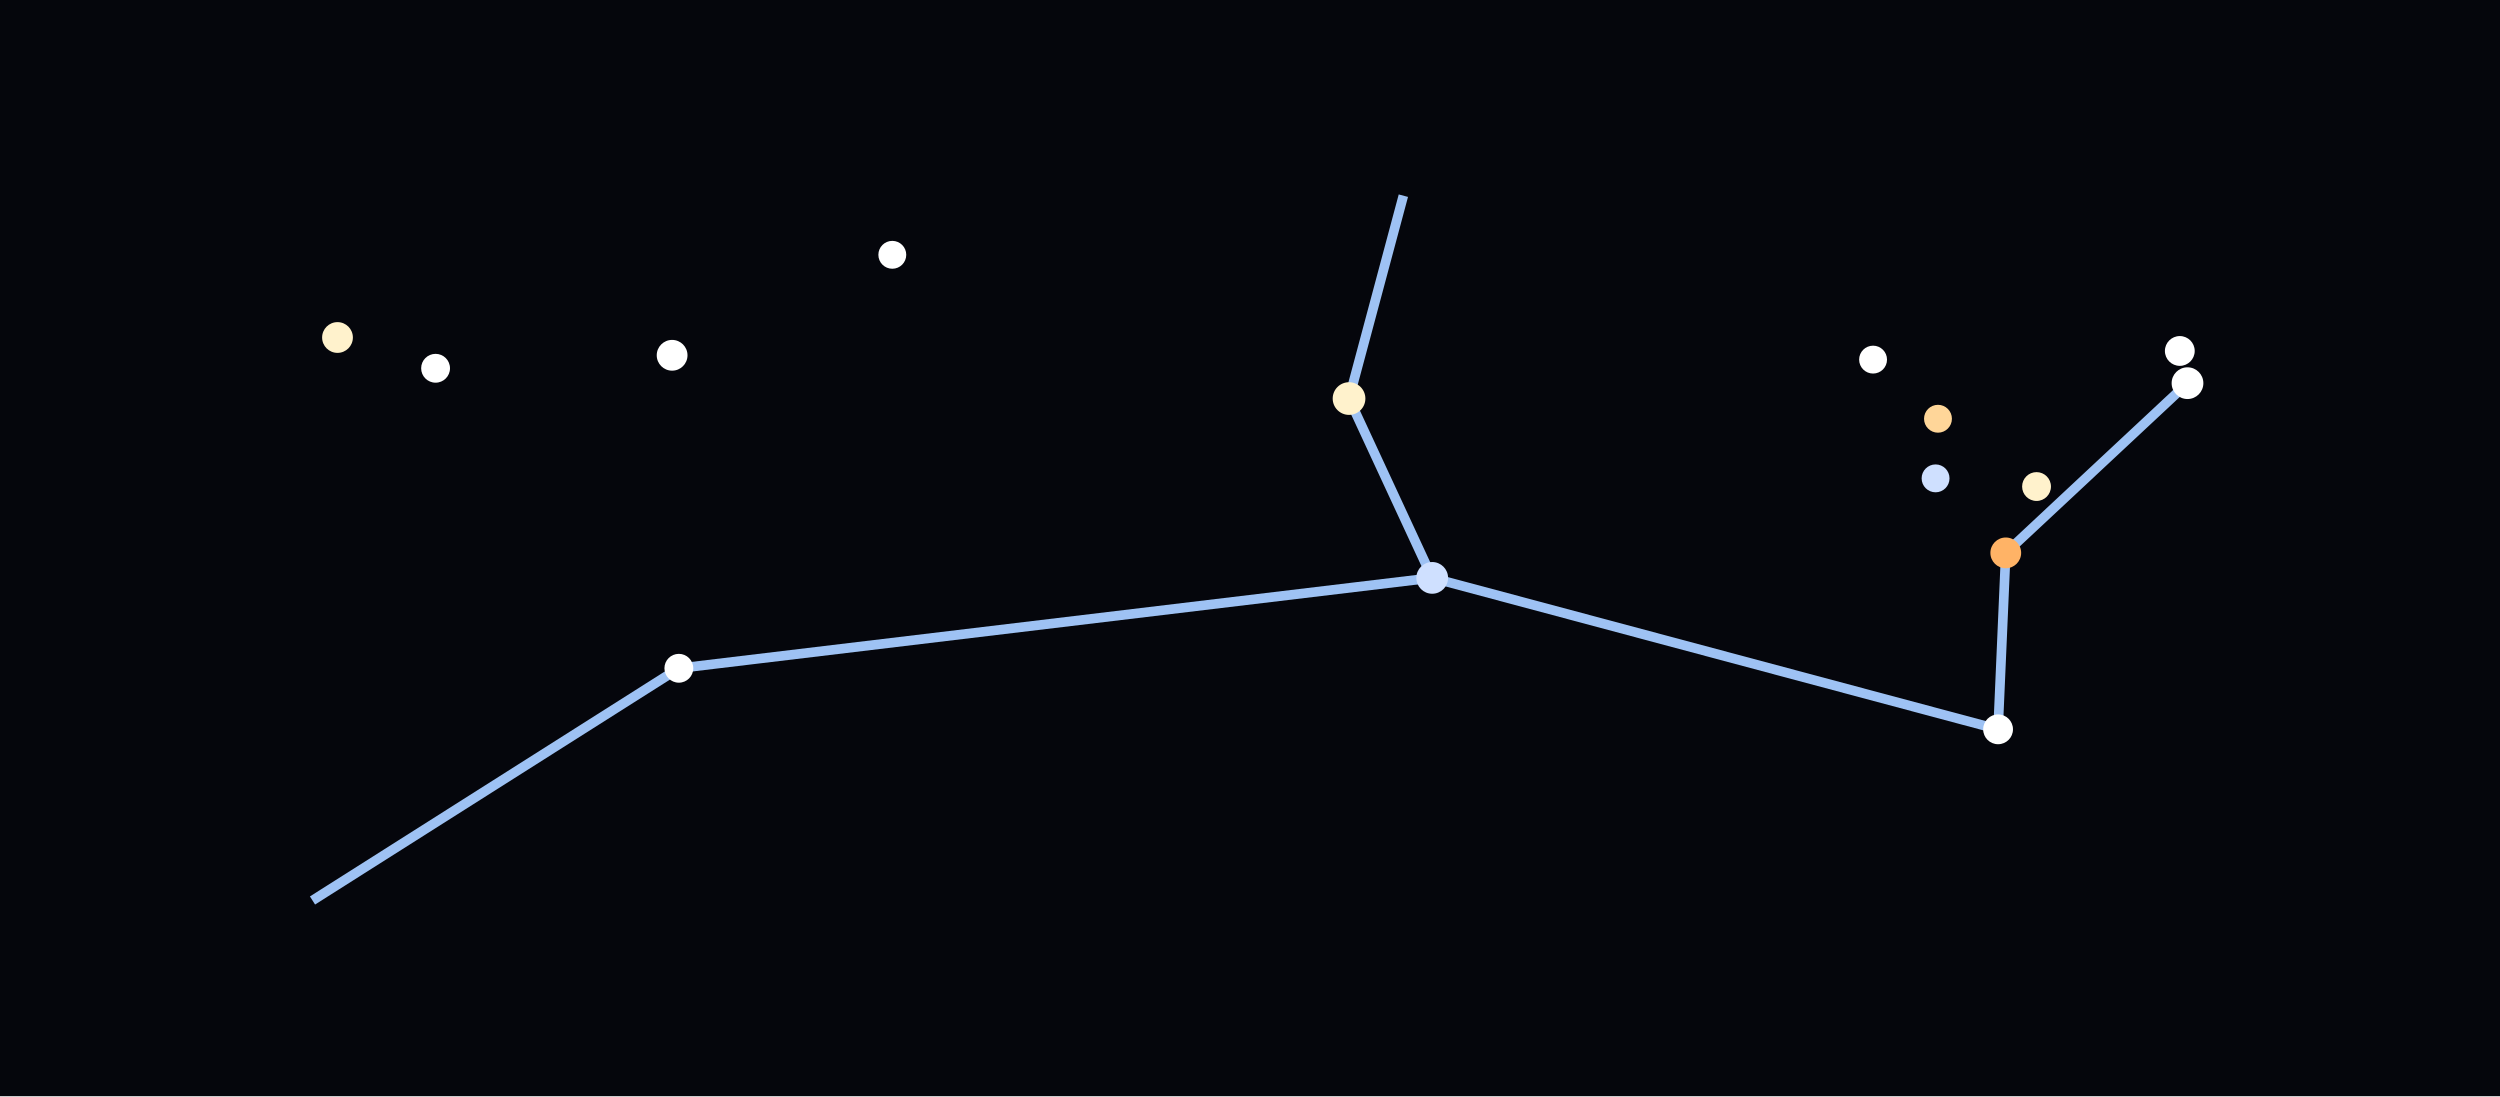
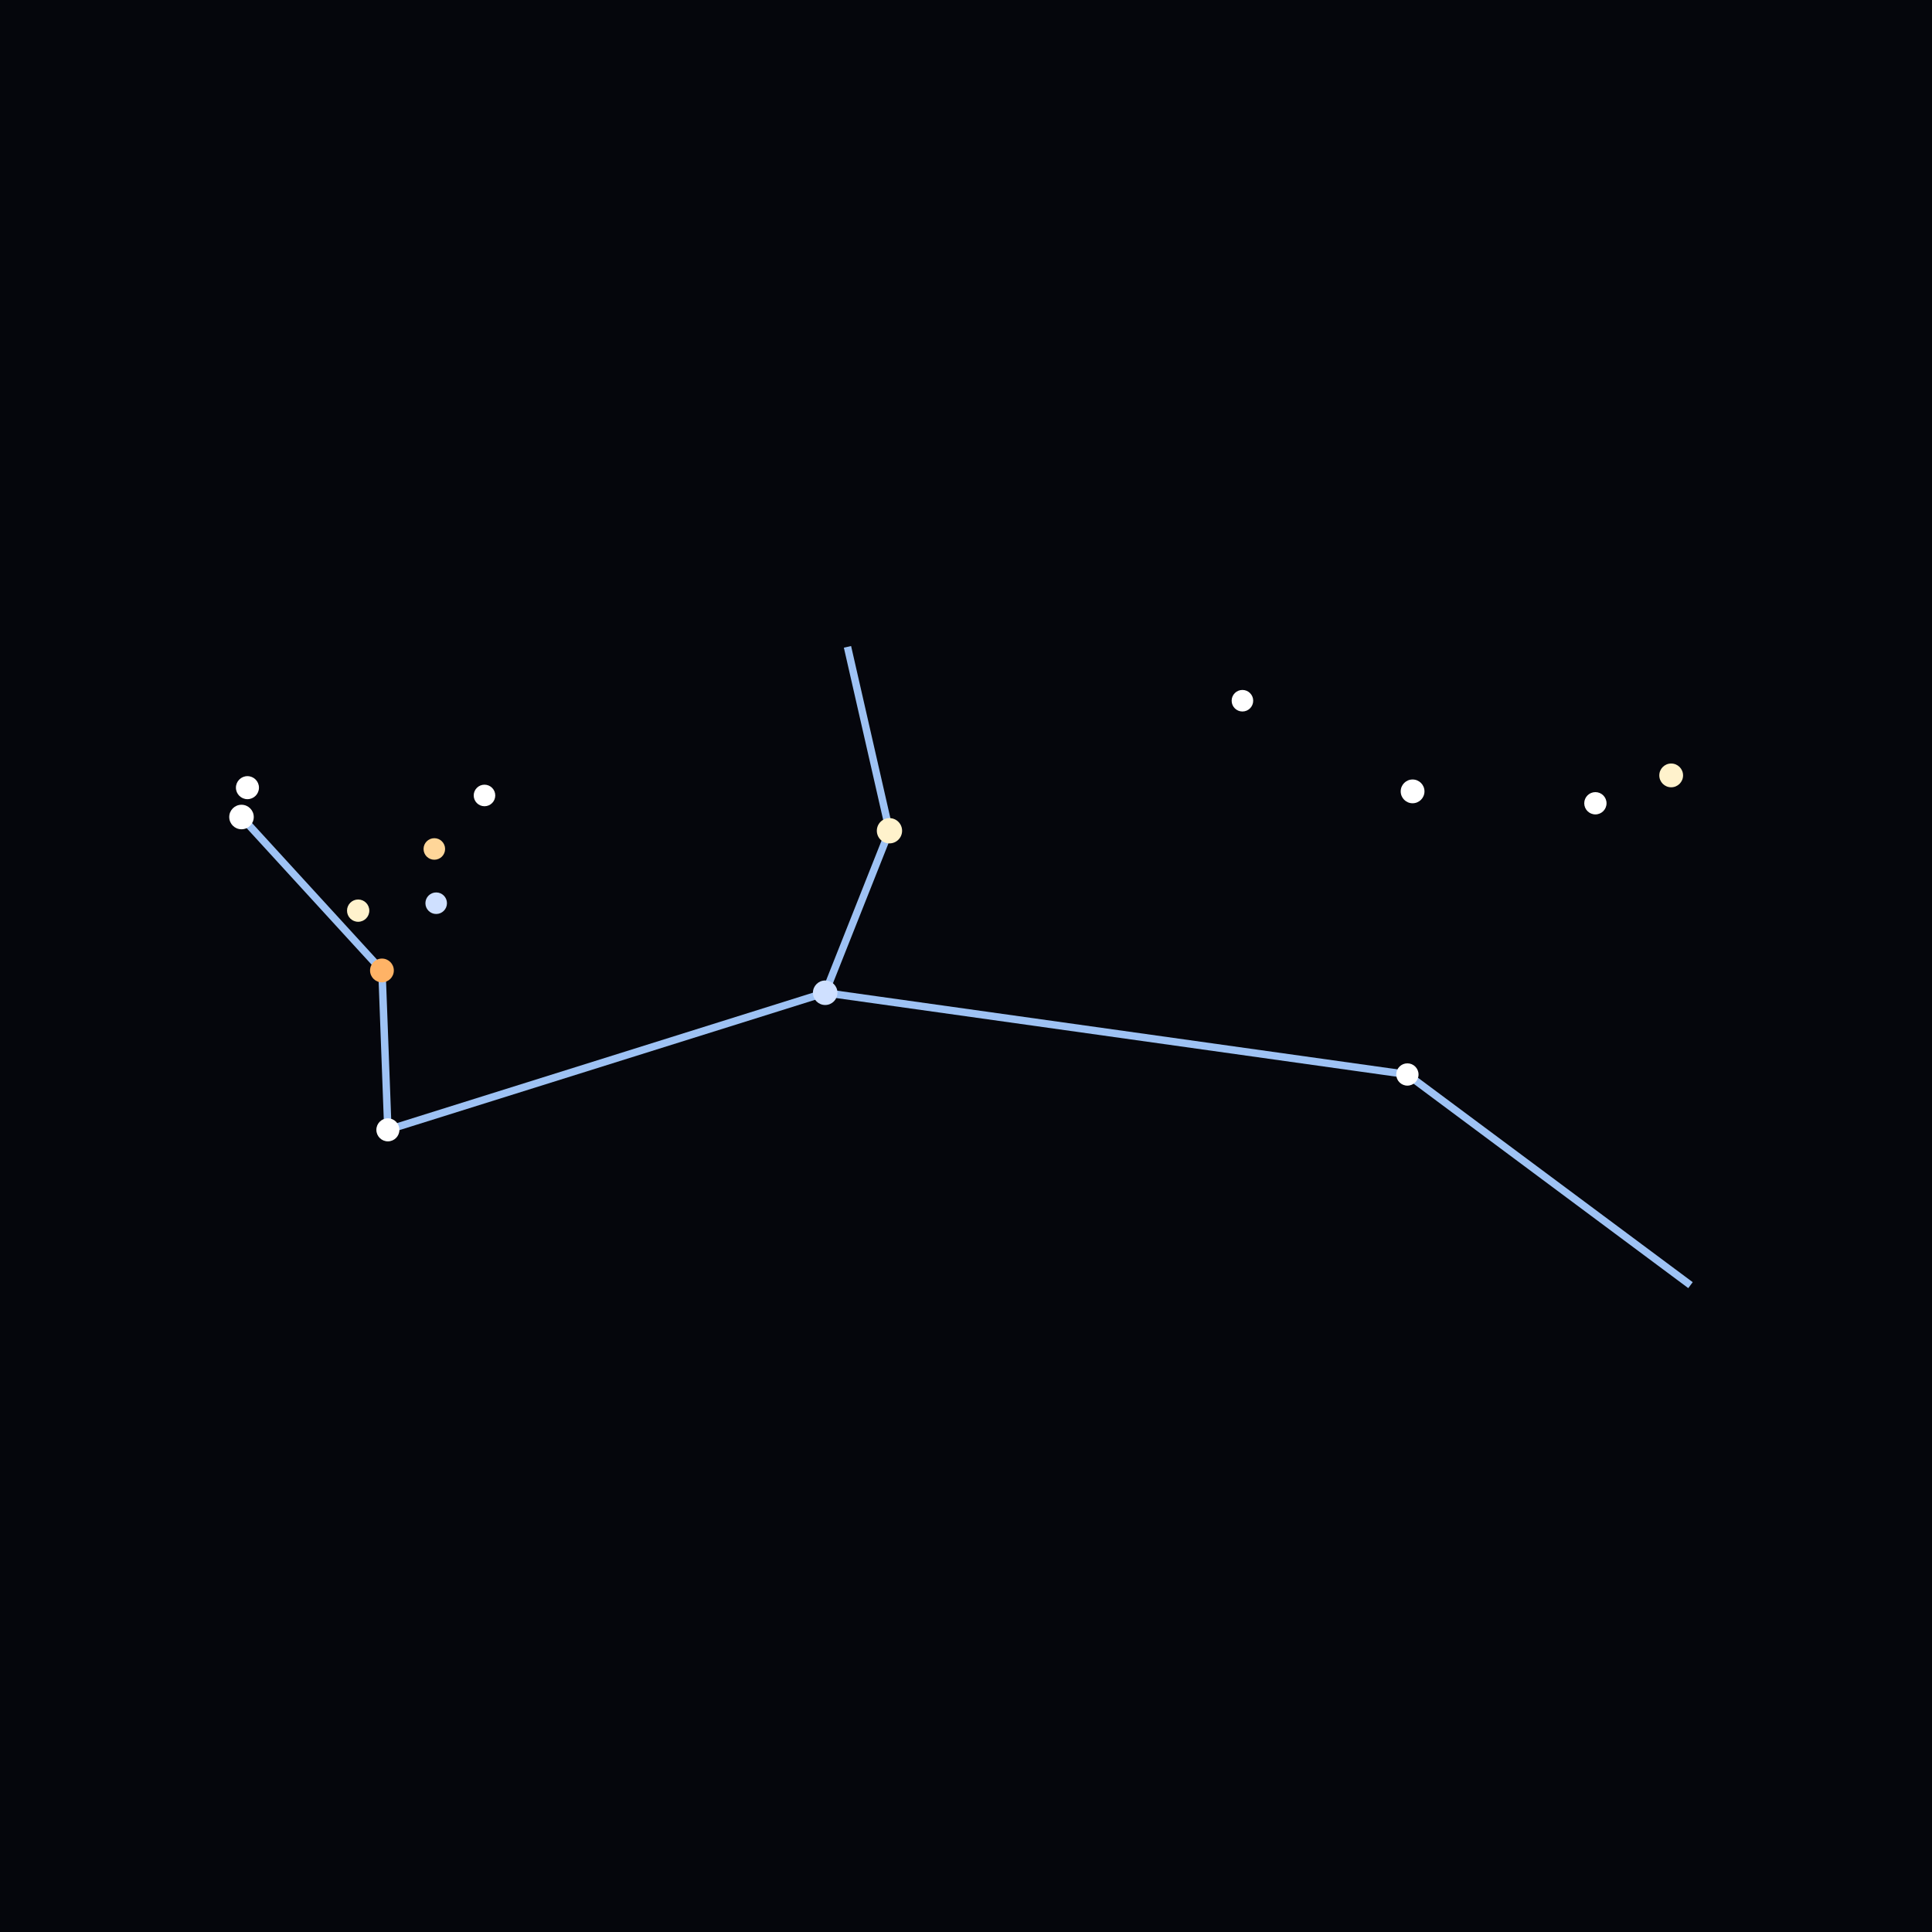
- <svg xmlns="http://www.w3.org/2000/svg" viewBox="0 0 520 228" font-family="Audiowide, Segoe UI, sans-serif">
-   <rect width="520" height="228" fill="#05060c" />
-   <polyline points="291.9,40.7 280.6,82.9 297.9,120.2 415.6,151.7 417.2,115.0 455.0,79.7" fill="none" stroke="#a6ccff" stroke-width="2.0" stroke-opacity="0.95" stroke-linejoin="round" />
-   <polyline points="297.9,120.2 141.2,139.0 65.0,187.3" fill="none" stroke="#a6ccff" stroke-width="2.0" stroke-opacity="0.95" stroke-linejoin="round" />
-   <circle class="star" cx="280.6" cy="82.9" r="3.4" fill="#fff2cc" data-name="HIP 23522" data-meta="mag 4.03" />
-   <circle class="star" cx="455.0" cy="79.7" r="3.3" fill="#ffffff" data-name="HIP 16228" data-meta="mag 4.21" />
-   <circle class="star" cx="297.9" cy="120.2" r="3.3" fill="#cfe0ff" data-name="HIP 22783" data-meta="mag 4.26" />
-   <circle class="star" cx="70.2" cy="70.2" r="3.2" fill="#fff2cc" data-name="HIP 33449" data-meta="mag 4.35" />
-   <circle class="star" cx="417.2" cy="115.0" r="3.2" fill="#ffb366" data-name="HIP 17884" data-meta="mag 4.39" />
-   <circle class="star" cx="139.8" cy="73.9" r="3.2" fill="#ffffff" data-name="HIP 30060" data-meta="mag 4.44" />
-   <circle class="star" cx="453.4" cy="73.0" r="3.1" fill="#ffffff" data-name="HIP 16281" data-meta="mag 4.55" />
-   <circle class="star" cx="415.6" cy="151.7" r="3.1" fill="#ffffff" data-name="HIP 17959" data-meta="mag 4.59" />
-   <circle class="star" cx="141.2" cy="139.0" r="3.0" fill="#ffffff" data-name="HIP 29997" data-meta="mag 4.76" />
-   <circle class="star" cx="423.6" cy="101.2" r="3.0" fill="#fff2cc" data-name="HIP 17587" data-meta="mag 4.78" />
-   <circle class="star" cx="90.6" cy="76.6" r="3.0" fill="#ffffff" data-name="HIP 32438" data-meta="mag 4.86" />
-   <circle class="star" cx="402.6" cy="99.5" r="2.9" fill="#cfe0ff" data-name="HIP 18505" data-meta="mag 4.95" />
-   <circle class="star" cx="185.6" cy="53.0" r="2.9" fill="#ffffff" data-name="HIP 27949" data-meta="mag 4.96" />
-   <circle class="star" cx="403.1" cy="87.1" r="2.9" fill="#ffd699" data-name="HIP 18488" data-meta="mag 4.99" />
-   <circle class="star" cx="389.6" cy="74.8" r="2.9" fill="#ffffff" data-name="HIP 19018" data-meta="mag 5.0" />
+ <svg xmlns="http://www.w3.org/2000/svg" viewBox="0 0 520 520" font-family="Audiowide, Segoe UI, sans-serif">
+   <rect width="520" height="520" fill="#05060c" />
+   <polyline points="228.1,174.1 239.4,223.6 222.1,267.2 104.4,304.1 102.8,261.2 65.0,219.9" fill="none" stroke="#a6ccff" stroke-width="2.0" stroke-opacity="0.95" stroke-linejoin="round" />
+   <polyline points="222.1,267.2 378.8,289.2 455.0,345.9" fill="none" stroke="#a6ccff" stroke-width="2.0" stroke-opacity="0.95" stroke-linejoin="round" />
+   <circle class="star" cx="239.4" cy="223.6" r="3.4" fill="#fff2cc" data-name="HIP 23522" data-meta="mag 4.03" />
+   <circle class="star" cx="65.0" cy="219.9" r="3.3" fill="#ffffff" data-name="HIP 16228" data-meta="mag 4.21" />
+   <circle class="star" cx="222.1" cy="267.2" r="3.3" fill="#cfe0ff" data-name="HIP 22783" data-meta="mag 4.26" />
+   <circle class="star" cx="449.8" cy="208.7" r="3.2" fill="#fff2cc" data-name="HIP 33449" data-meta="mag 4.35" />
+   <circle class="star" cx="102.8" cy="261.2" r="3.2" fill="#ffb366" data-name="HIP 17884" data-meta="mag 4.39" />
+   <circle class="star" cx="380.2" cy="213.0" r="3.2" fill="#ffffff" data-name="HIP 30060" data-meta="mag 4.44" />
+   <circle class="star" cx="66.6" cy="212.0" r="3.1" fill="#ffffff" data-name="HIP 16281" data-meta="mag 4.55" />
+   <circle class="star" cx="104.4" cy="304.1" r="3.1" fill="#ffffff" data-name="HIP 17959" data-meta="mag 4.59" />
+   <circle class="star" cx="378.8" cy="289.2" r="3.0" fill="#ffffff" data-name="HIP 29997" data-meta="mag 4.76" />
+   <circle class="star" cx="96.4" cy="245.1" r="3.0" fill="#fff2cc" data-name="HIP 17587" data-meta="mag 4.78" />
+   <circle class="star" cx="429.4" cy="216.2" r="3.0" fill="#ffffff" data-name="HIP 32438" data-meta="mag 4.86" />
+   <circle class="star" cx="117.4" cy="243.1" r="2.9" fill="#cfe0ff" data-name="HIP 18505" data-meta="mag 4.95" />
+   <circle class="star" cx="334.4" cy="188.6" r="2.9" fill="#ffffff" data-name="HIP 27949" data-meta="mag 4.96" />
+   <circle class="star" cx="116.9" cy="228.5" r="2.9" fill="#ffd699" data-name="HIP 18488" data-meta="mag 4.99" />
+   <circle class="star" cx="130.4" cy="214.1" r="2.9" fill="#ffffff" data-name="HIP 19018" data-meta="mag 5.0" />
</svg>
